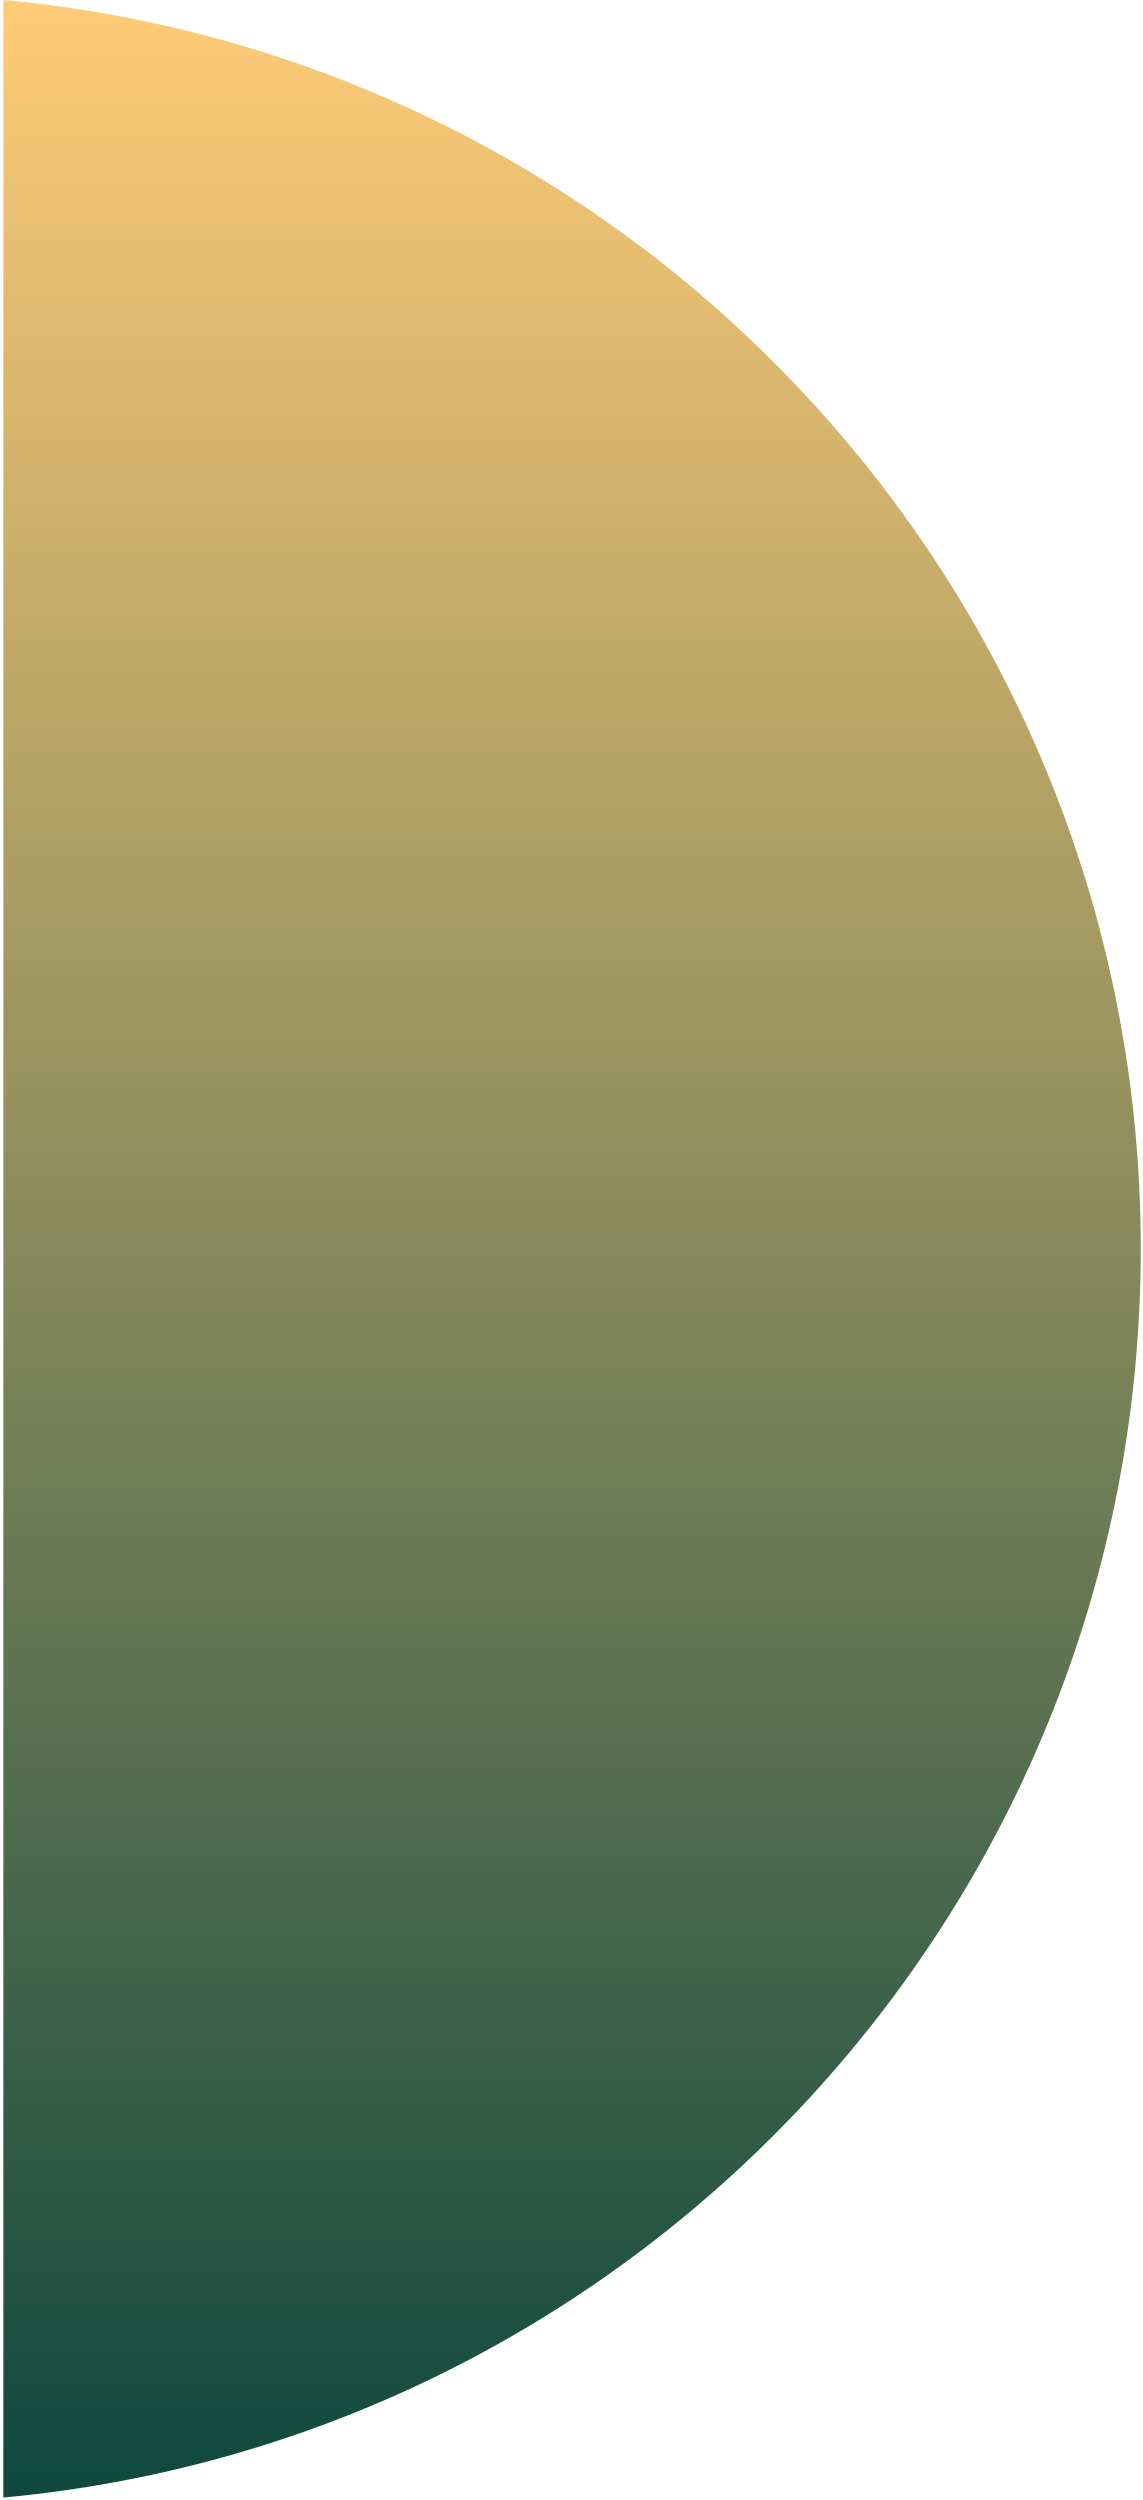
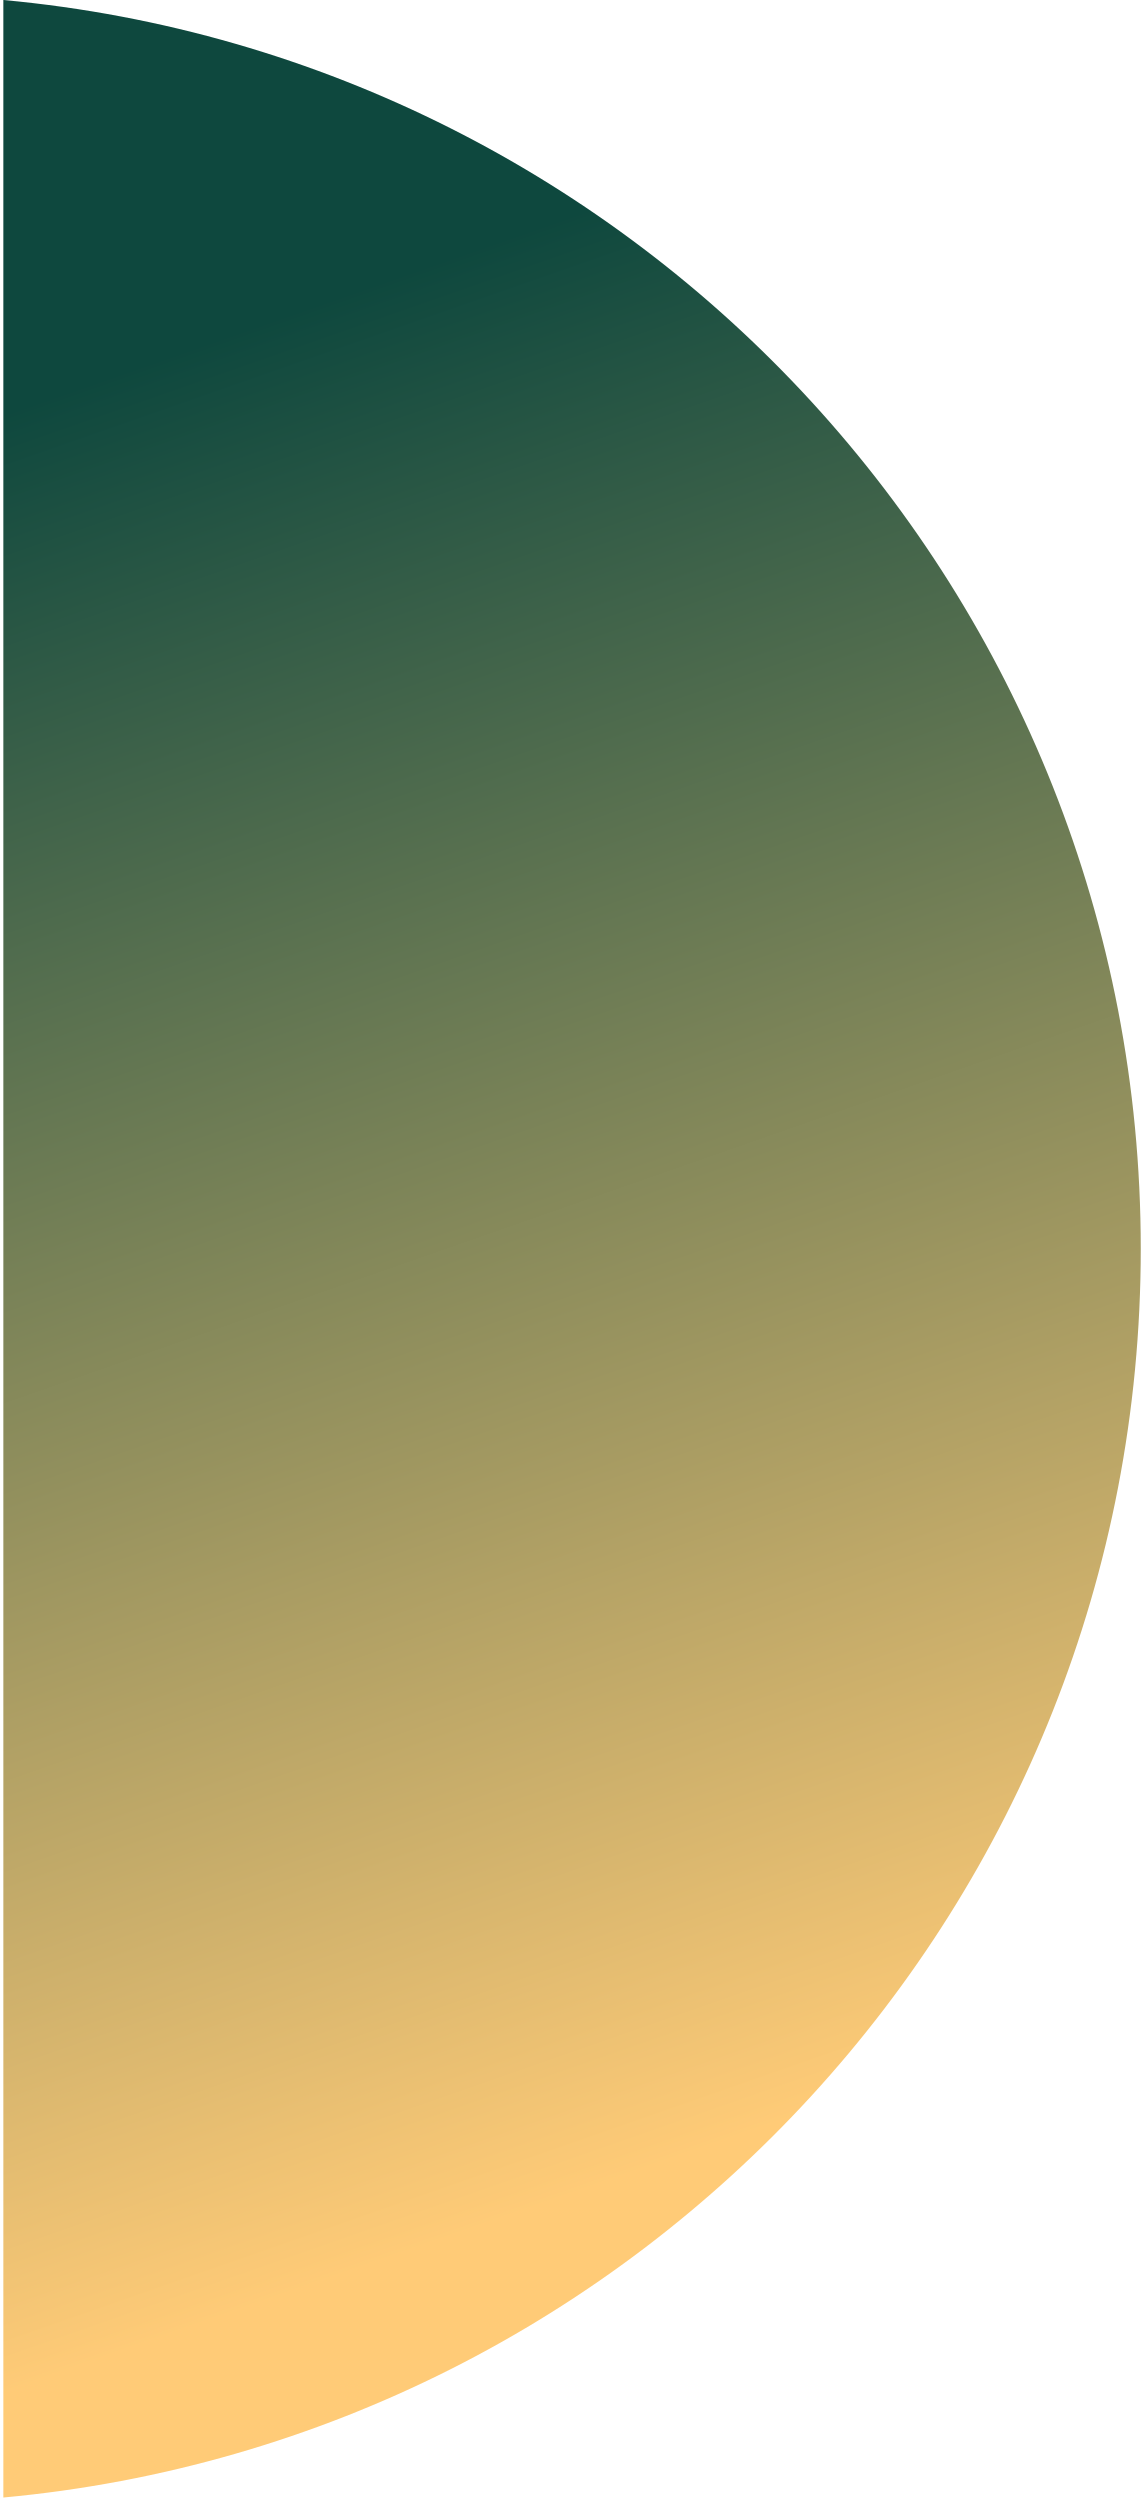
<svg xmlns="http://www.w3.org/2000/svg" width="341" height="746" viewBox="0 0 341 746" fill="none">
-   <path fill-rule="evenodd" clip-rule="evenodd" d="M0.997 745.262C191.351 727.696 340.402 567.57 340.402 372.631C340.402 177.692 191.351 17.566 0.997 0L0.997 745.262Z" fill="url(#paint0_linear_1197_9)" />
+   <path fill-rule="evenodd" clip-rule="evenodd" d="M0.997 9.23442e-05C191.351 17.566 340.402 177.692 340.402 372.631C340.402 567.57 191.351 727.696 0.997 745.262L0.997 9.23442e-05Z" fill="url(#paint0_linear_1197_9)" />
  <defs>
-     <linearGradient id="paint0_linear_1197_9" x1="170.7" y1="745.262" x2="170.7" y2="0" gradientUnits="userSpaceOnUse">
-       <stop stop-color="#0E483E" />
+     <linearGradient id="paint0_linear_1197_9" x1="1" y1="0.262" x2="223.5" y2="636.762" gradientUnits="userSpaceOnUse">
+       <stop offset="0.172" stop-color="#0E483E" />
      <stop offset="1" stop-color="#FFCB77" />
    </linearGradient>
  </defs>
</svg>
